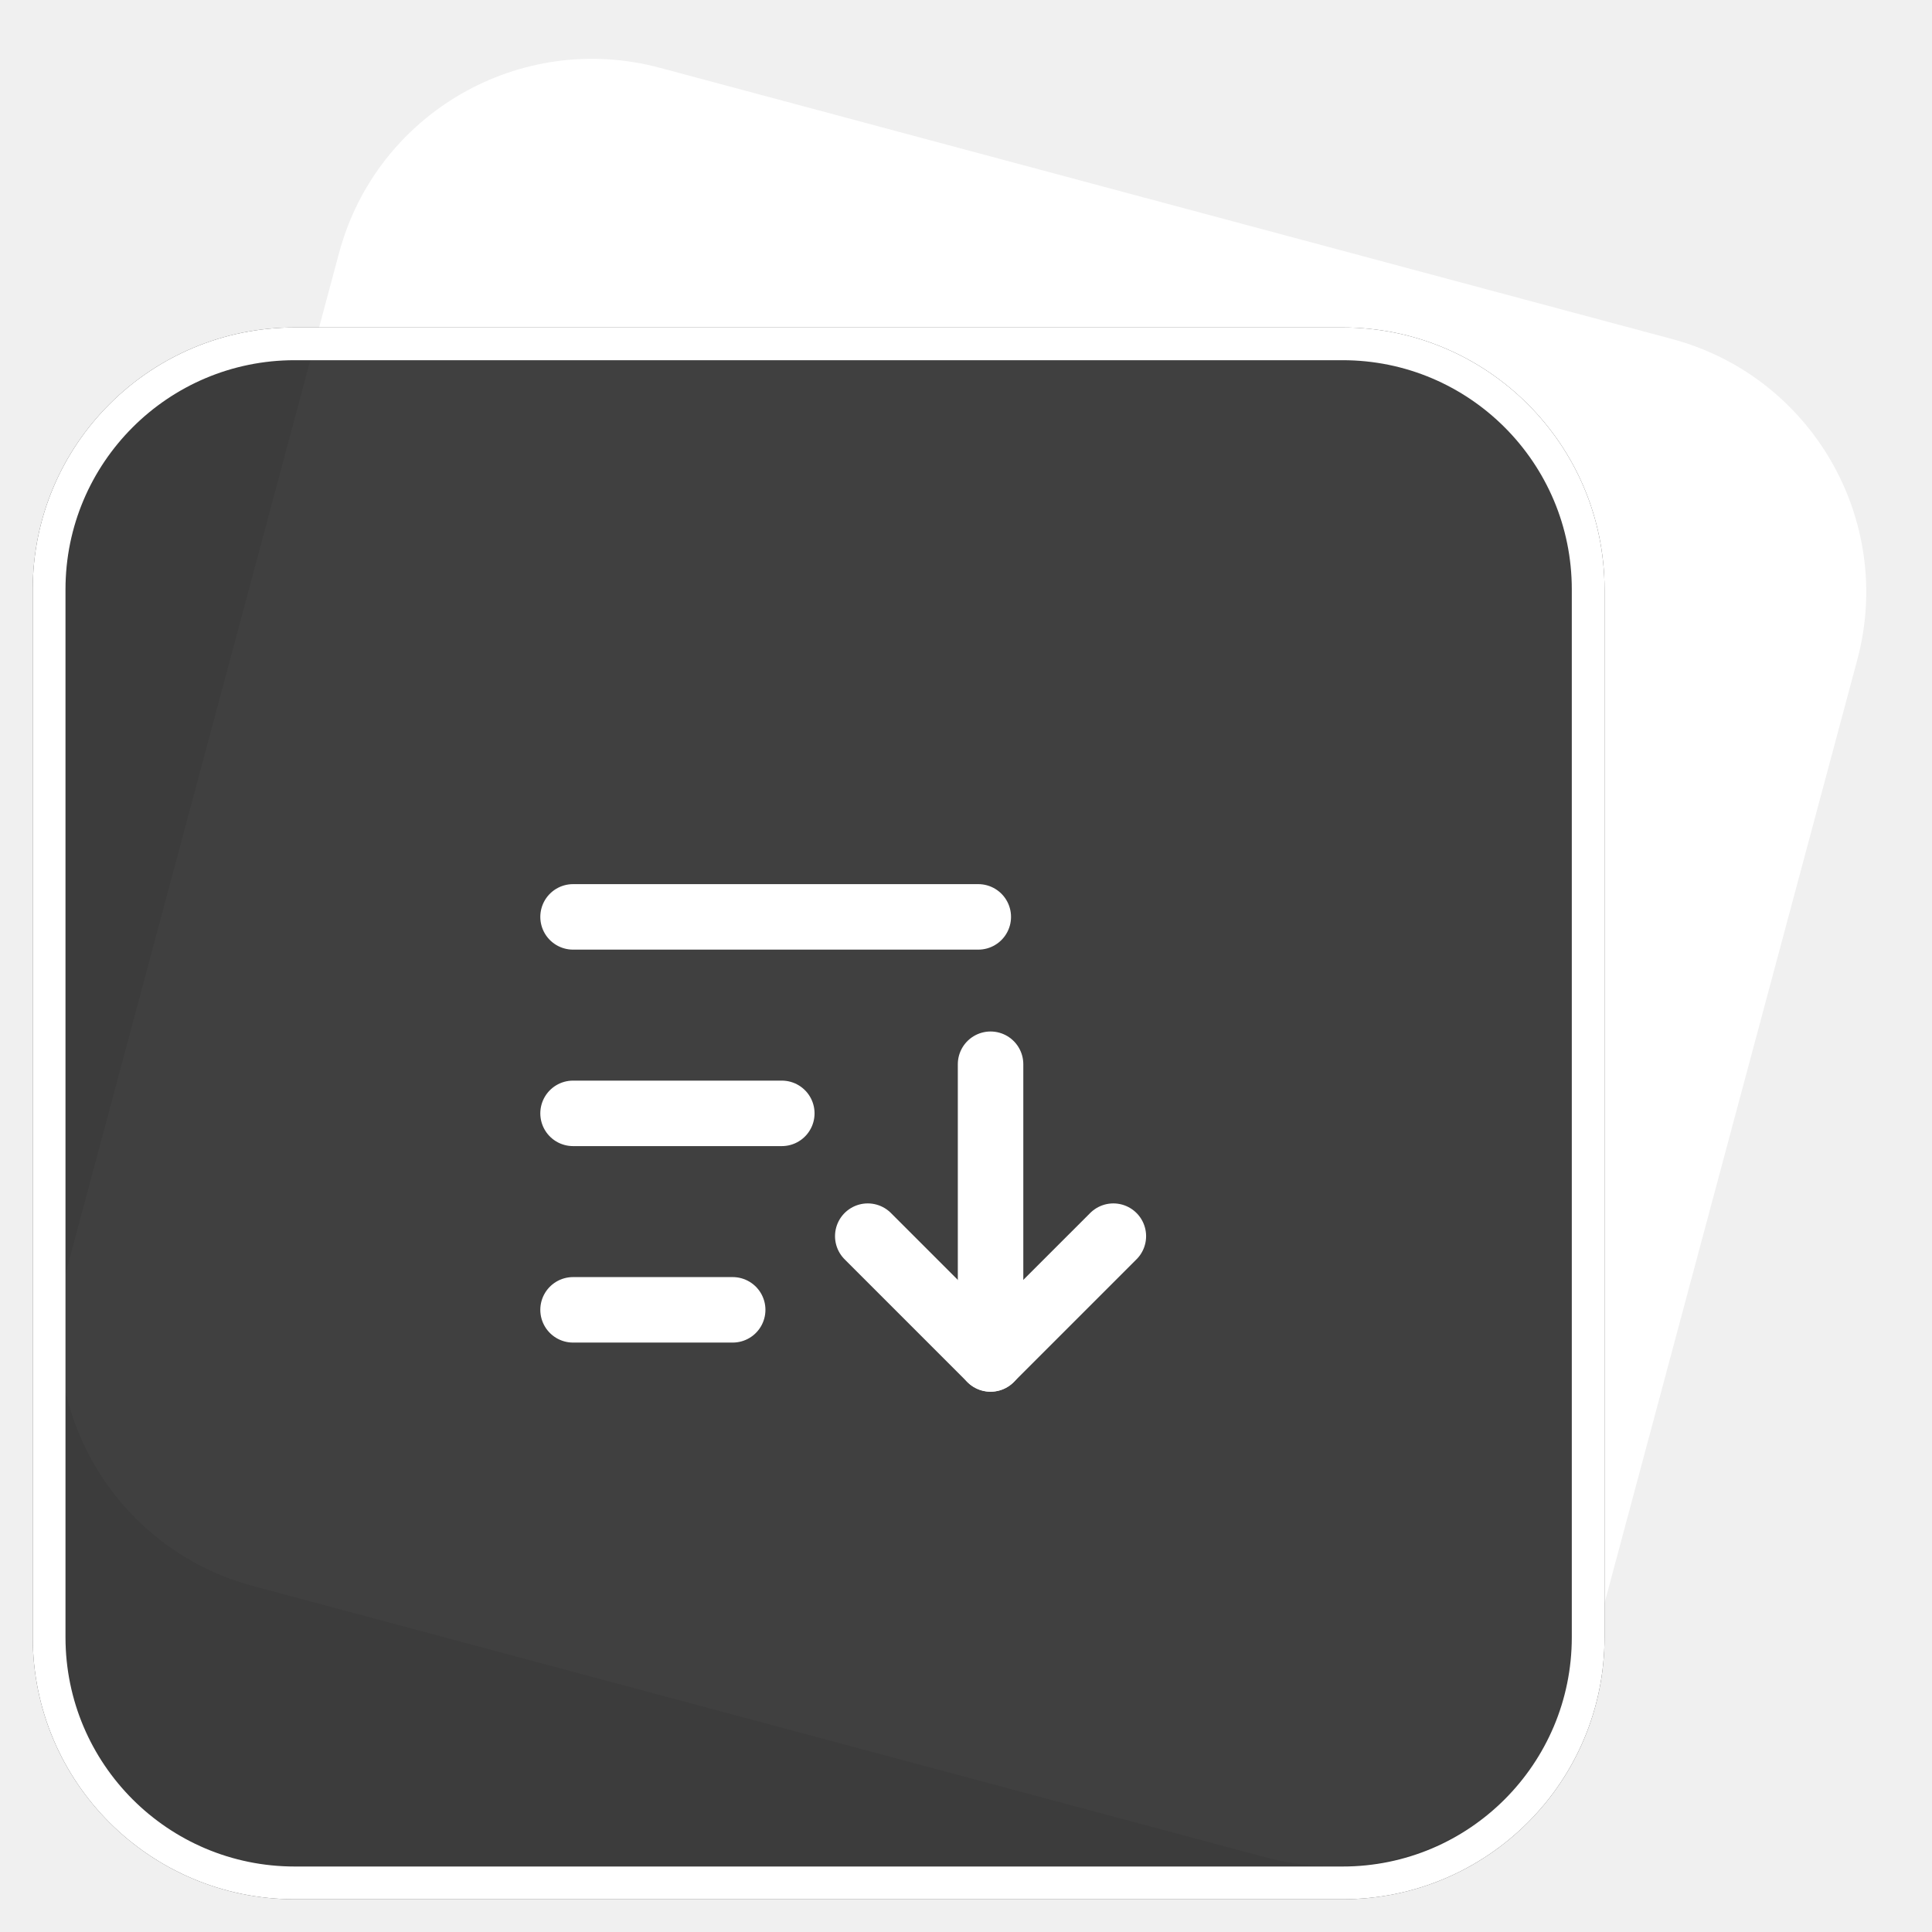
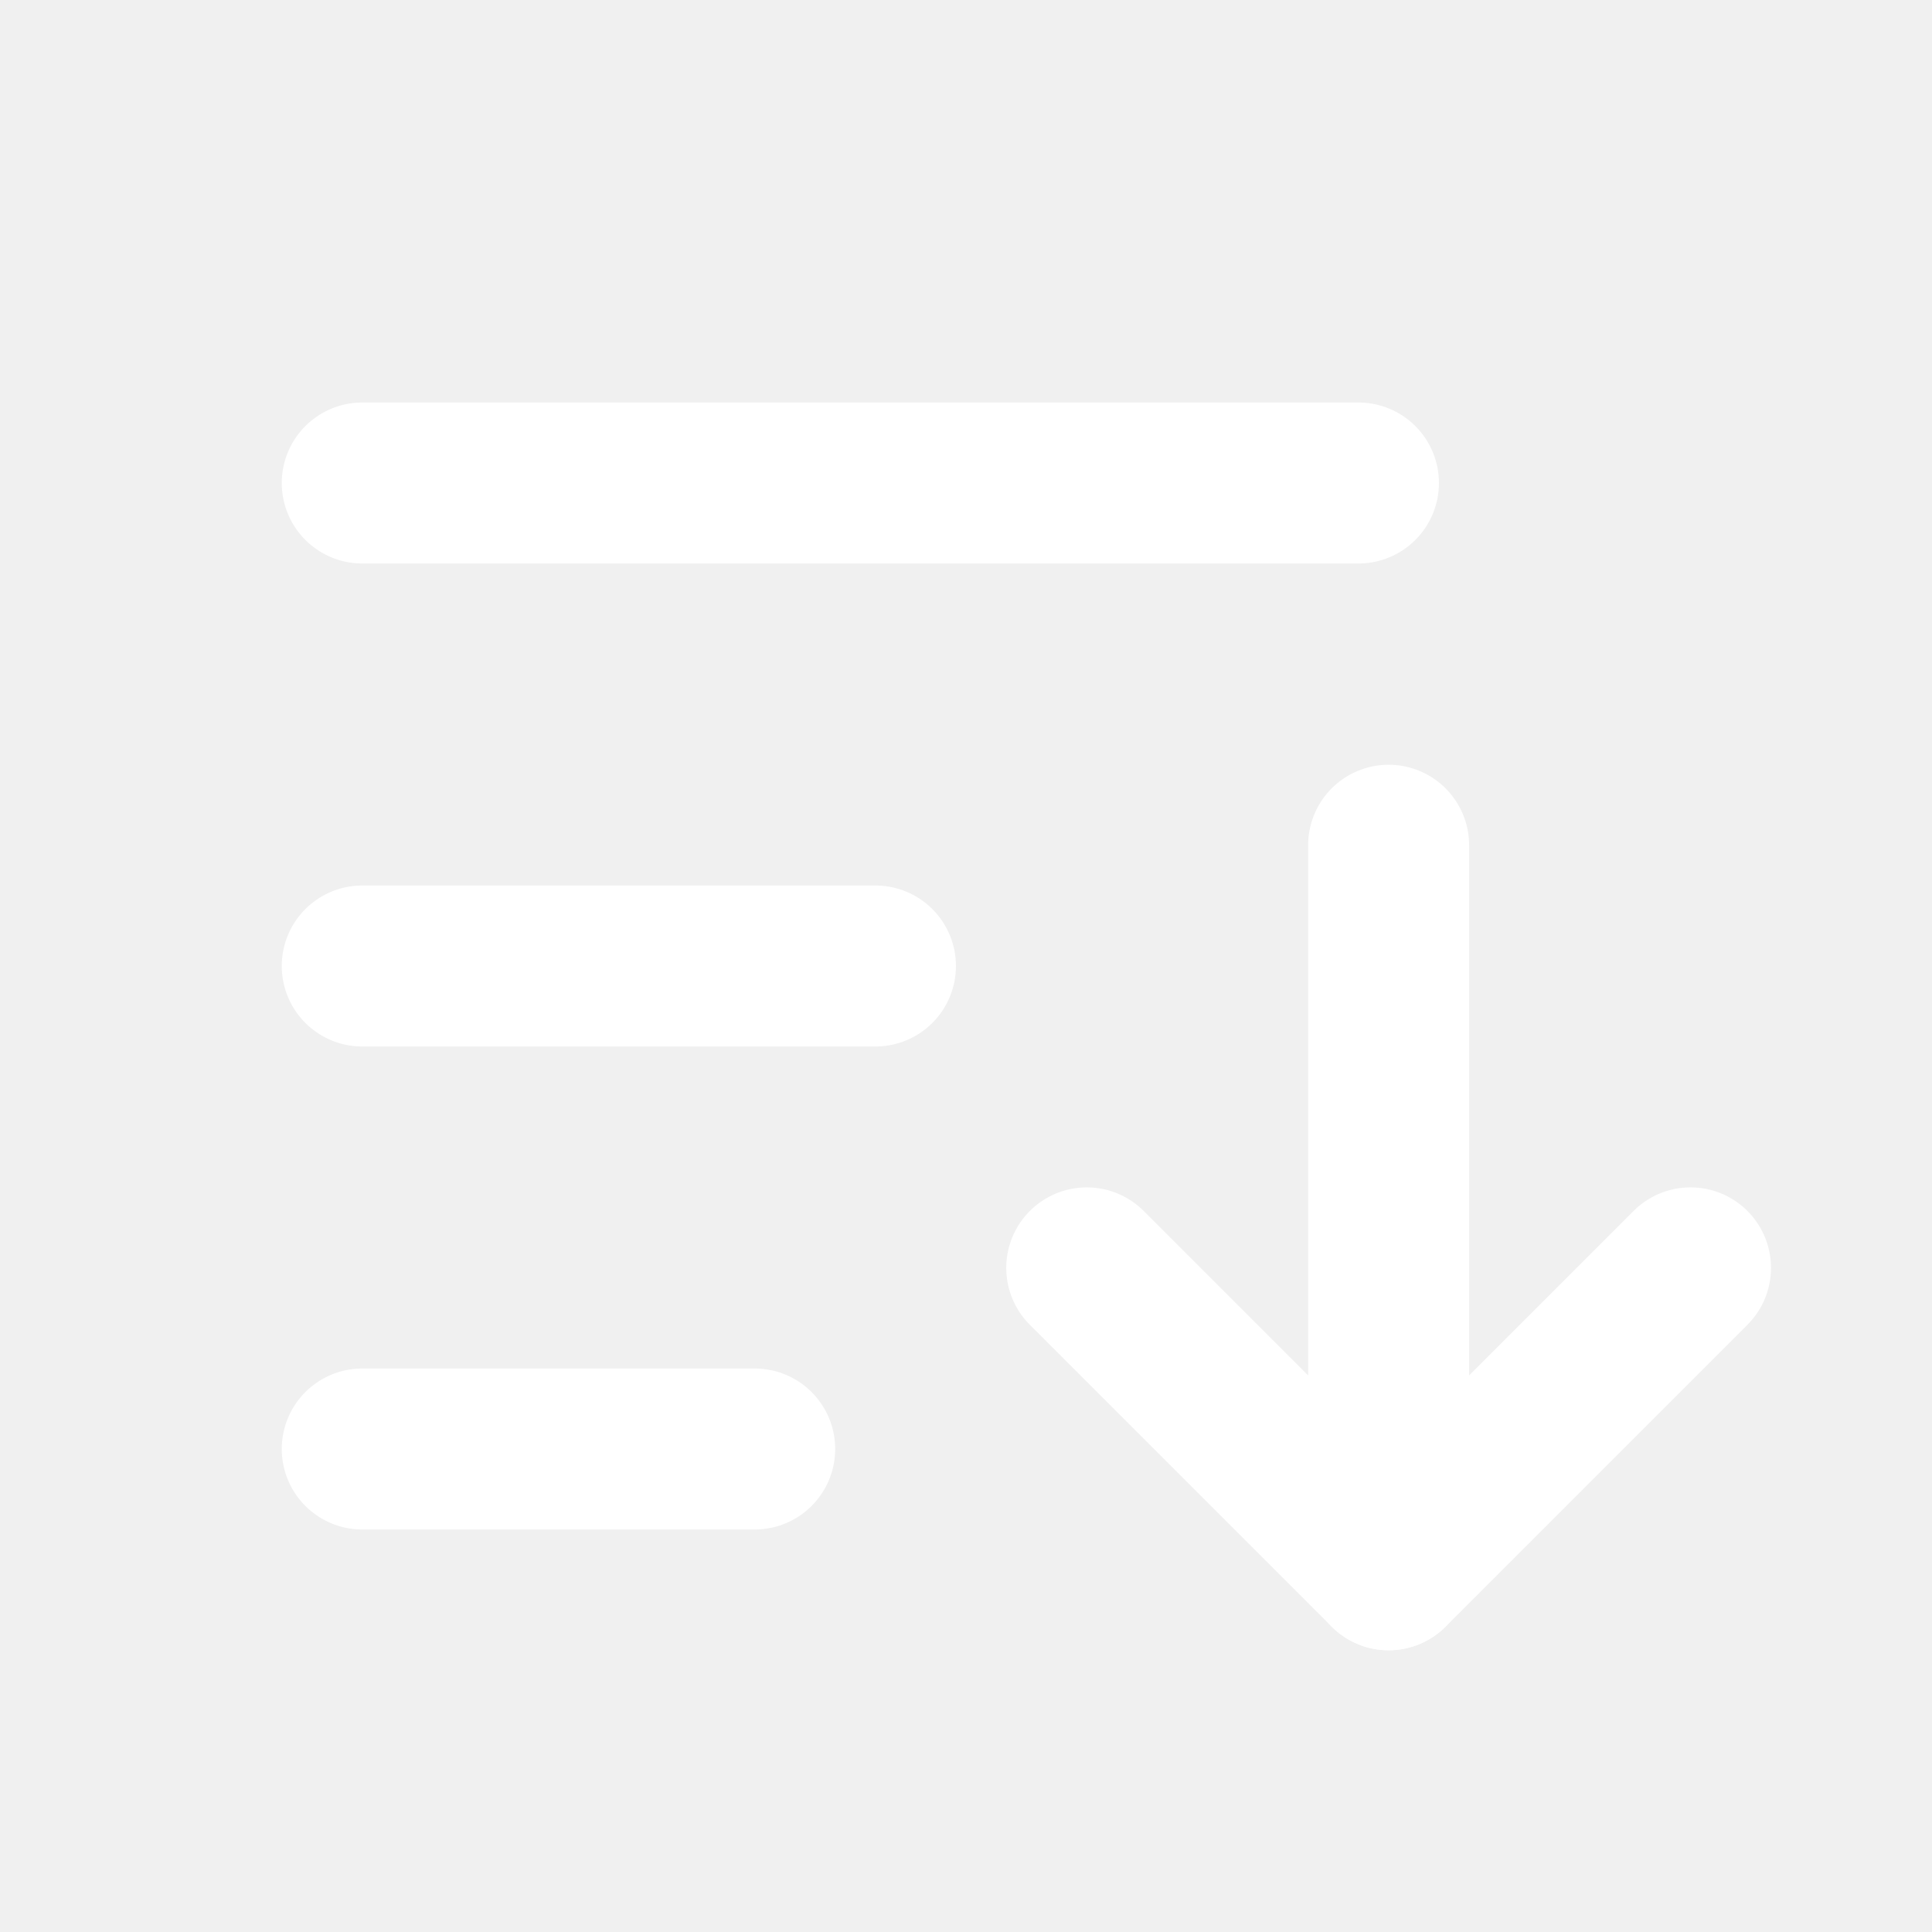
- <svg xmlns="http://www.w3.org/2000/svg" width="59" height="59" viewBox="0 0 59 59" fill="none">
-   <rect x="12.424" width="48" height="48" rx="8" transform="rotate(15 12.4238 0)" fill="white" />
-   <g filter="url(#filter0_b_27865_84478)">
-     <rect x="1" y="10" width="48" height="48" rx="8" fill="black" fill-opacity="0.75" />
-     <rect x="1.5" y="10.5" width="47" height="47" rx="7.5" stroke="white" />
-     <path d="M17.5 34H23.875" stroke="white" stroke-width="2" stroke-linecap="round" stroke-linejoin="round" />
-     <path d="M17.5 28H29.875" stroke="white" stroke-width="2" stroke-linecap="round" stroke-linejoin="round" />
-     <path d="M17.5 40H22.375" stroke="white" stroke-width="2" stroke-linecap="round" stroke-linejoin="round" />
-     <path d="M26.5 37.75L30.25 41.5L34 37.75" stroke="white" stroke-width="2" stroke-linecap="round" stroke-linejoin="round" />
-     <path d="M30.25 41.5V32.5" stroke="white" stroke-width="2" stroke-linecap="round" stroke-linejoin="round" />
-   </g>
-   <defs>
-     <filter id="filter0_b_27865_84478" x="-15" y="-6" width="80" height="80" filterUnits="userSpaceOnUse" color-interpolation-filters="sRGB">
-       <feFlood flood-opacity="0" result="BackgroundImageFix" />
-       <feGaussianBlur in="BackgroundImageFix" stdDeviation="8" />
-       <feComposite in2="SourceAlpha" operator="in" result="effect1_backgroundBlur_27865_84478" />
-       <feBlend mode="normal" in="SourceGraphic" in2="effect1_backgroundBlur_27865_84478" result="shape" />
-     </filter>
-   </defs>
+ <svg xmlns="http://www.w3.org/2000/svg" width="24" height="24" viewBox="0 0 24 24" fill="none">
+   <path d="M4.5 12H10.875" stroke="white" stroke-width="2" stroke-linecap="round" stroke-linejoin="round" />
+   <path d="M4.5 6H16.875" stroke="white" stroke-width="2" stroke-linecap="round" stroke-linejoin="round" />
+   <path d="M4.5 18H9.375" stroke="white" stroke-width="2" stroke-linecap="round" stroke-linejoin="round" />
+   <path d="M13.5 15.75L17.25 19.5L21 15.75" stroke="white" stroke-width="2" stroke-linecap="round" stroke-linejoin="round" />
+   <path d="M17.25 19.5V10.5" stroke="white" stroke-width="2" stroke-linecap="round" stroke-linejoin="round" />
</svg>
